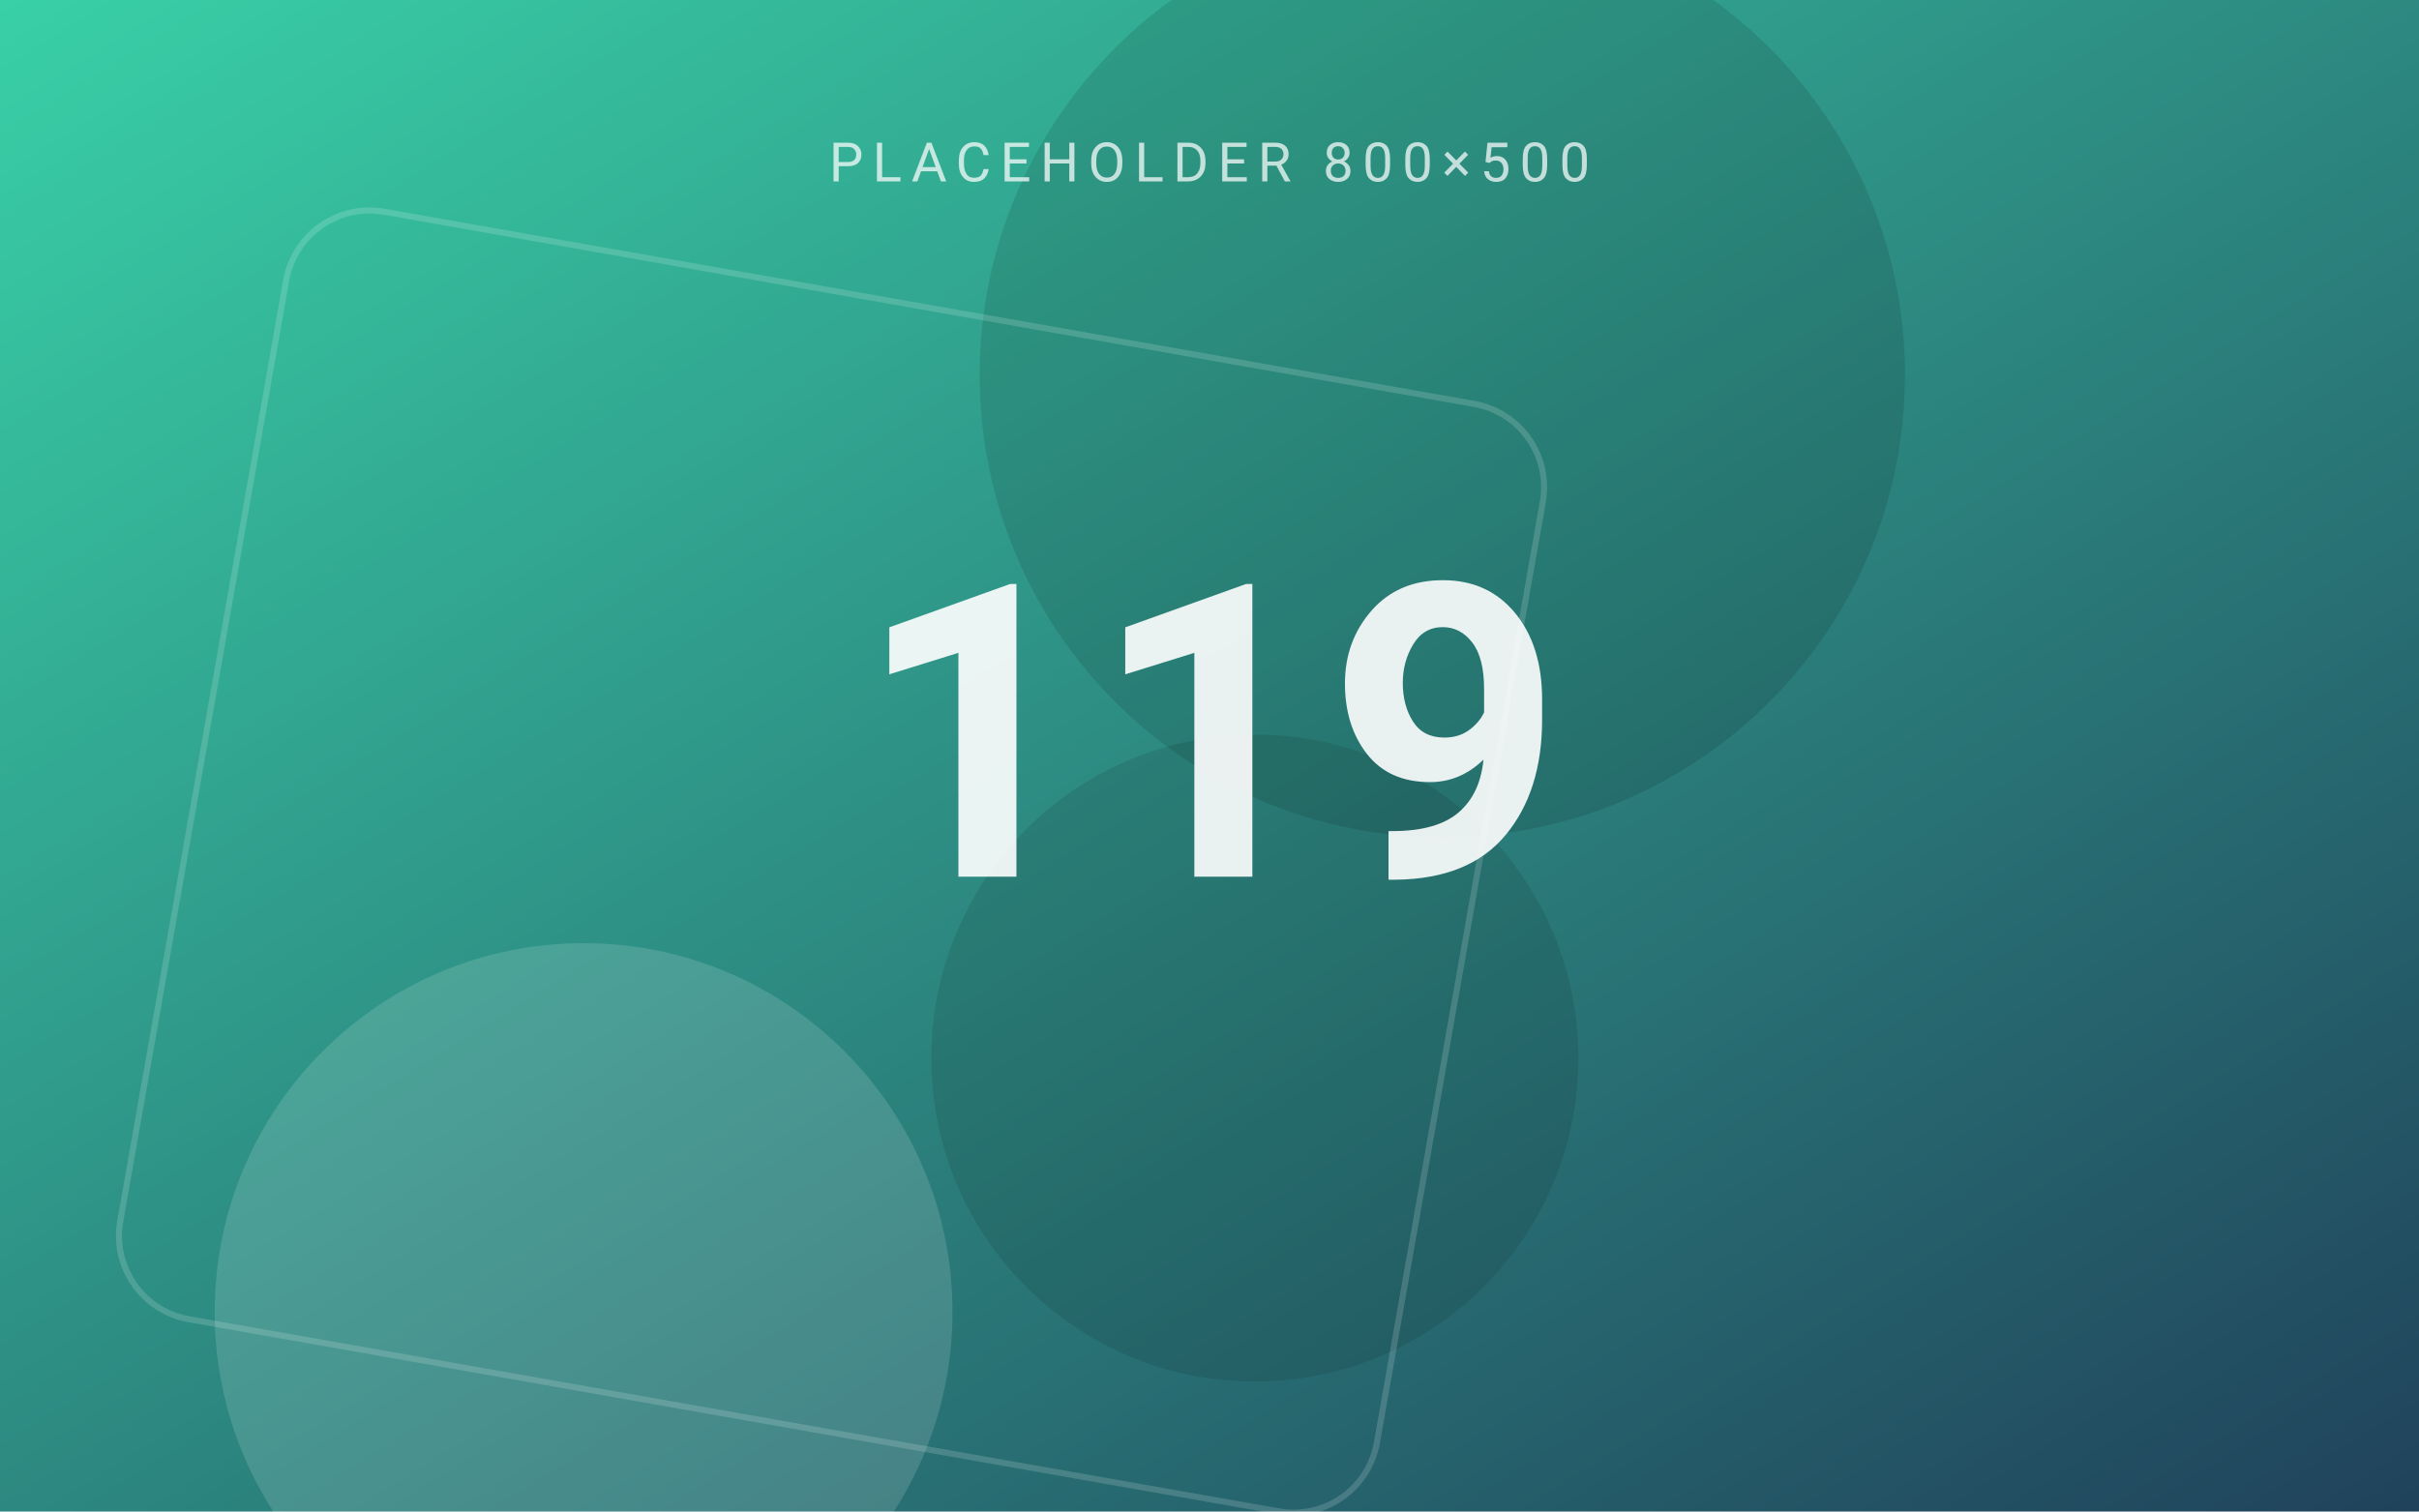
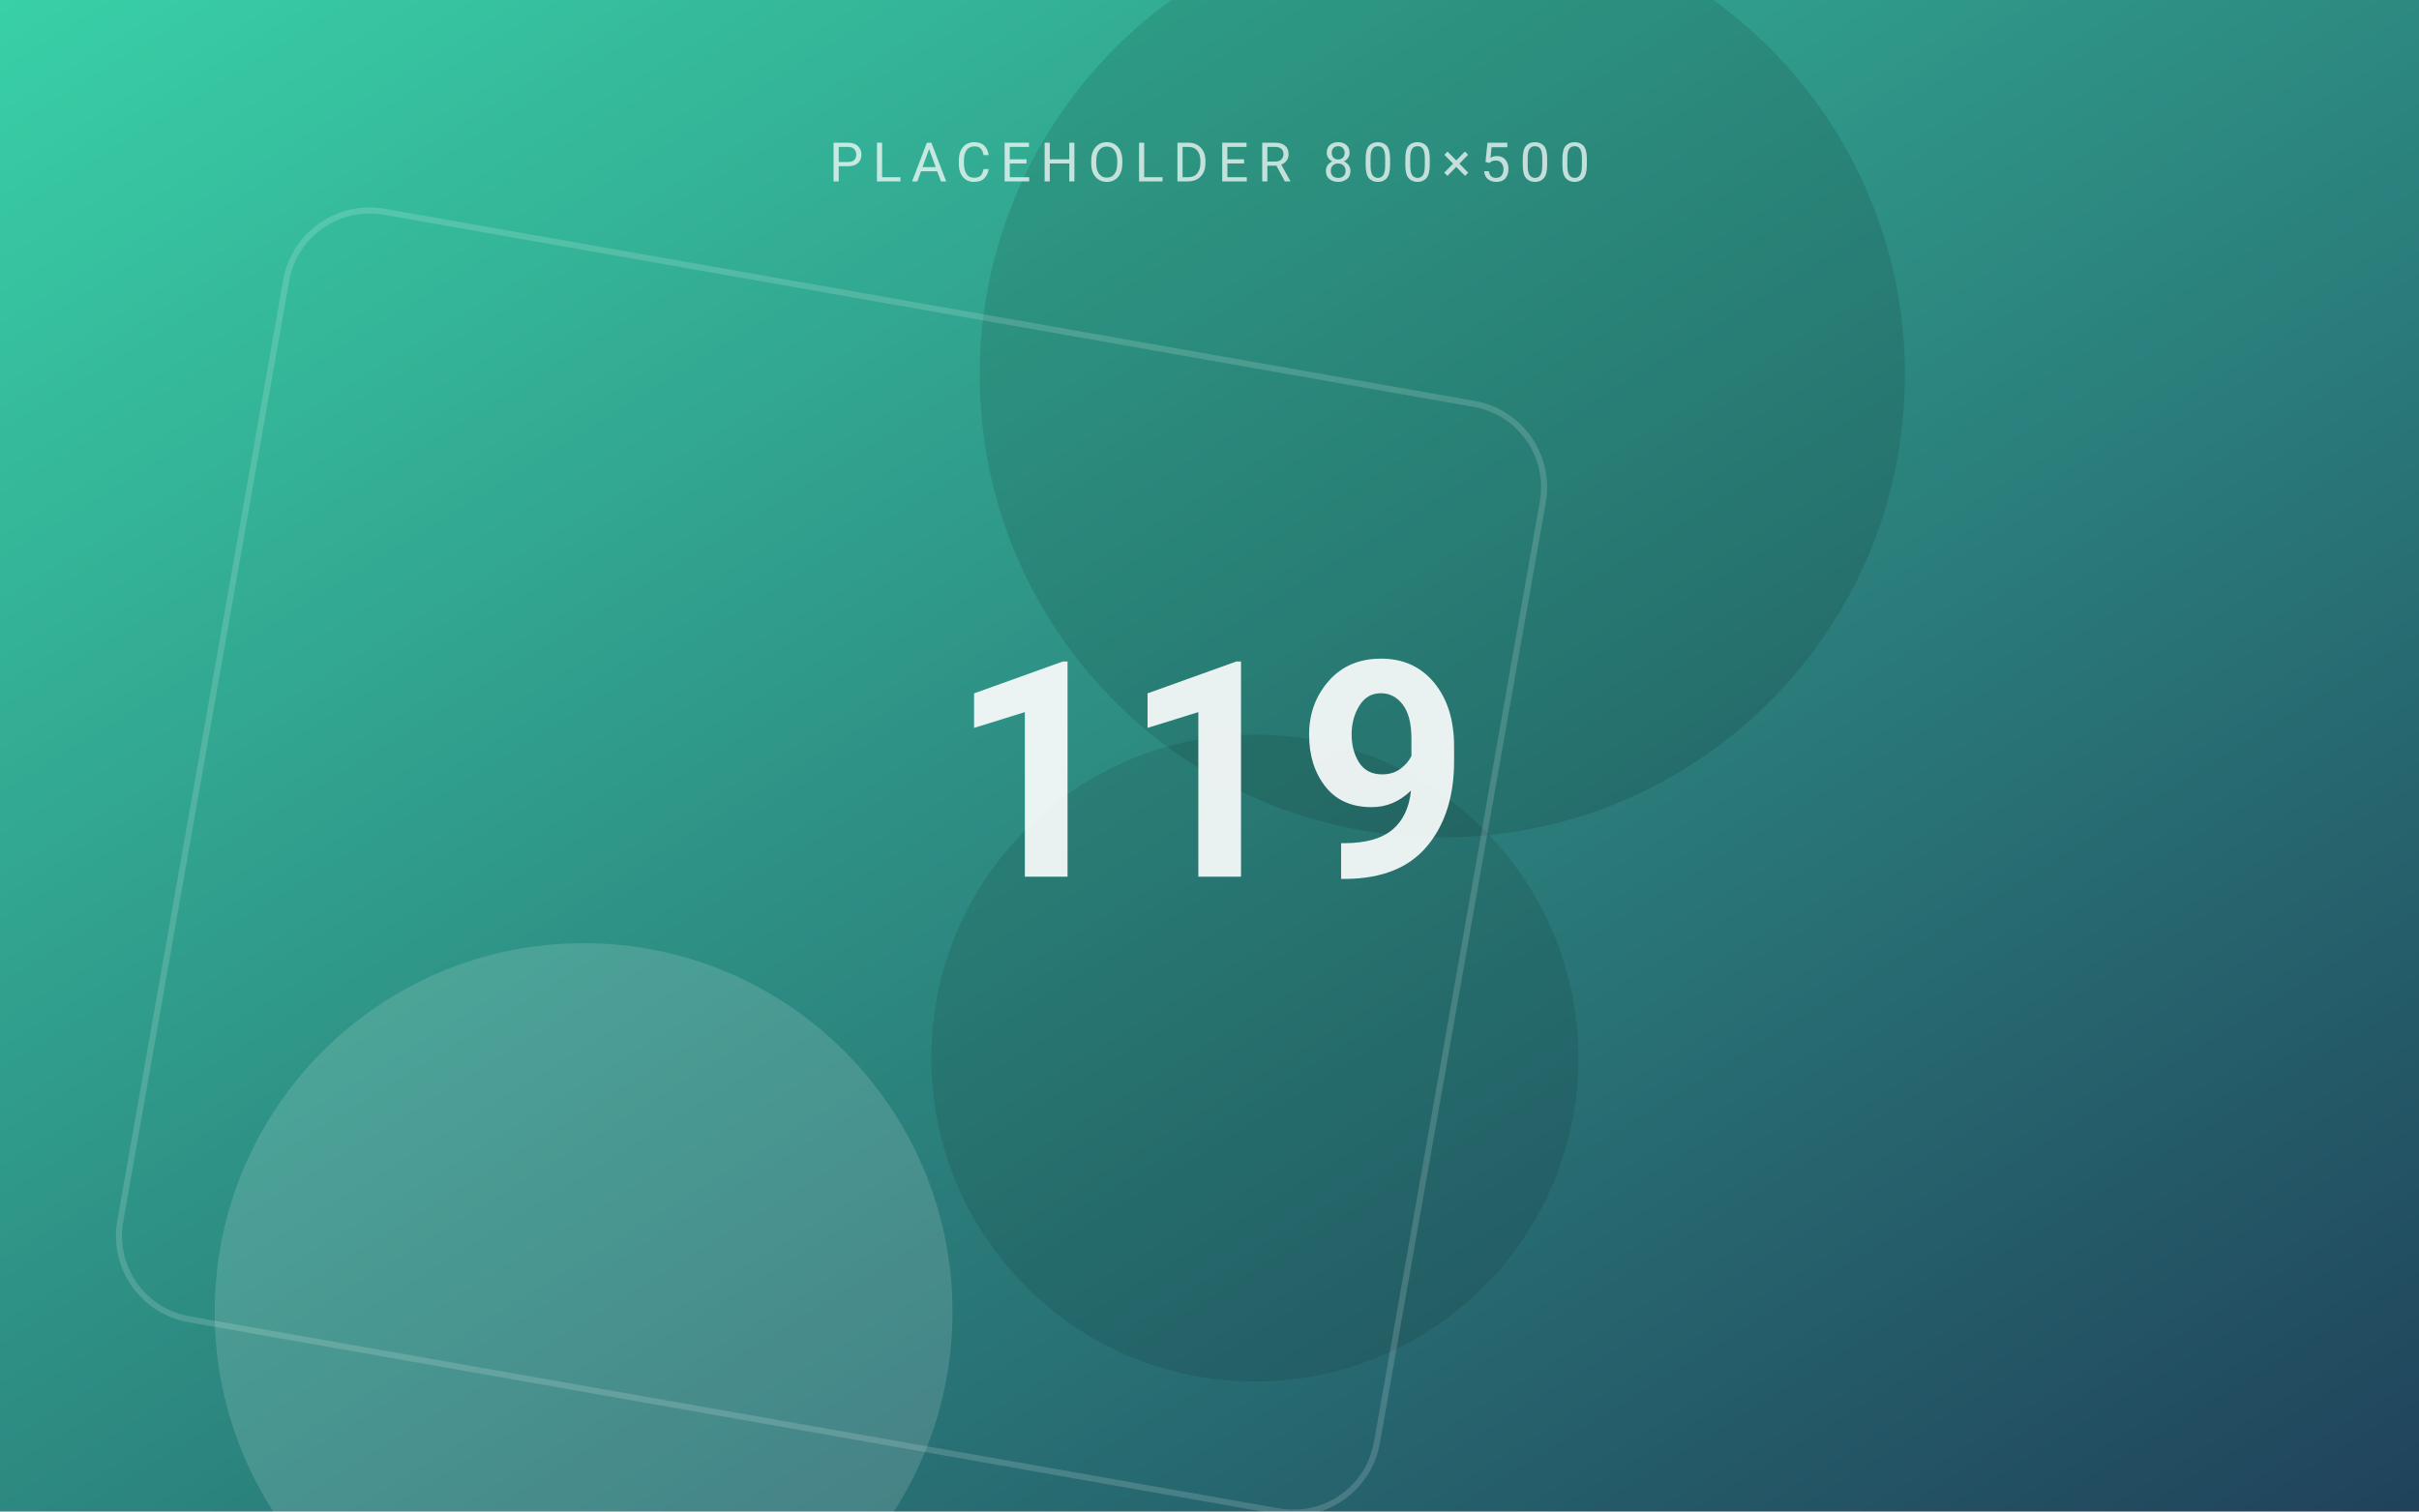
<svg xmlns="http://www.w3.org/2000/svg" width="800" height="500" viewBox="0 0 800 500" role="img">
  <defs>
    <linearGradient id="bg" x1="0" y1="0" x2="1" y2="1">
      <stop offset="0" stop-color="hsl(163.5 62% 52%)" />
      <stop offset="1" stop-color="hsl(205.5 48% 24%)" />
    </linearGradient>
  </defs>
  <rect width="800" height="500" fill="url(#bg)" />
  <circle cx="415" cy="350" r="107" fill="#000000" opacity="0.10" />
  <circle cx="477" cy="124" r="153" fill="#000000" opacity="0.11" />
  <circle cx="193" cy="434" r="122" fill="#ffffff" opacity="0.14" />
  <rect x="64" y="99" width="422" height="372" rx="28" fill="none" stroke="rgba(255,255,255,0.16)" stroke-width="2" transform="rotate(10 275 285)" />
  <text x="400" y="60" text-anchor="middle" font-family="ui-sans-serif,system-ui,-apple-system,'Segoe UI',Roboto,sans-serif" font-size="18" letter-spacing="3" fill="rgba(255,255,255,0.72)">PLACEHOLDER 800×500</text>
-   <text x="400" y="290" text-anchor="middle" font-family="ui-sans-serif,system-ui,-apple-system,'Segoe UI',Roboto,sans-serif" font-size="136" font-weight="700" fill="rgba(255,255,255,0.9)">119</text>
+   <text x="400" y="290" text-anchor="middle" font-family="ui-sans-serif,system-ui,-apple-system,'Segoe UI',Roboto,sans-serif" font-size="100" font-weight="700" fill="rgba(255,255,255,0.9)">119</text>
</svg>
